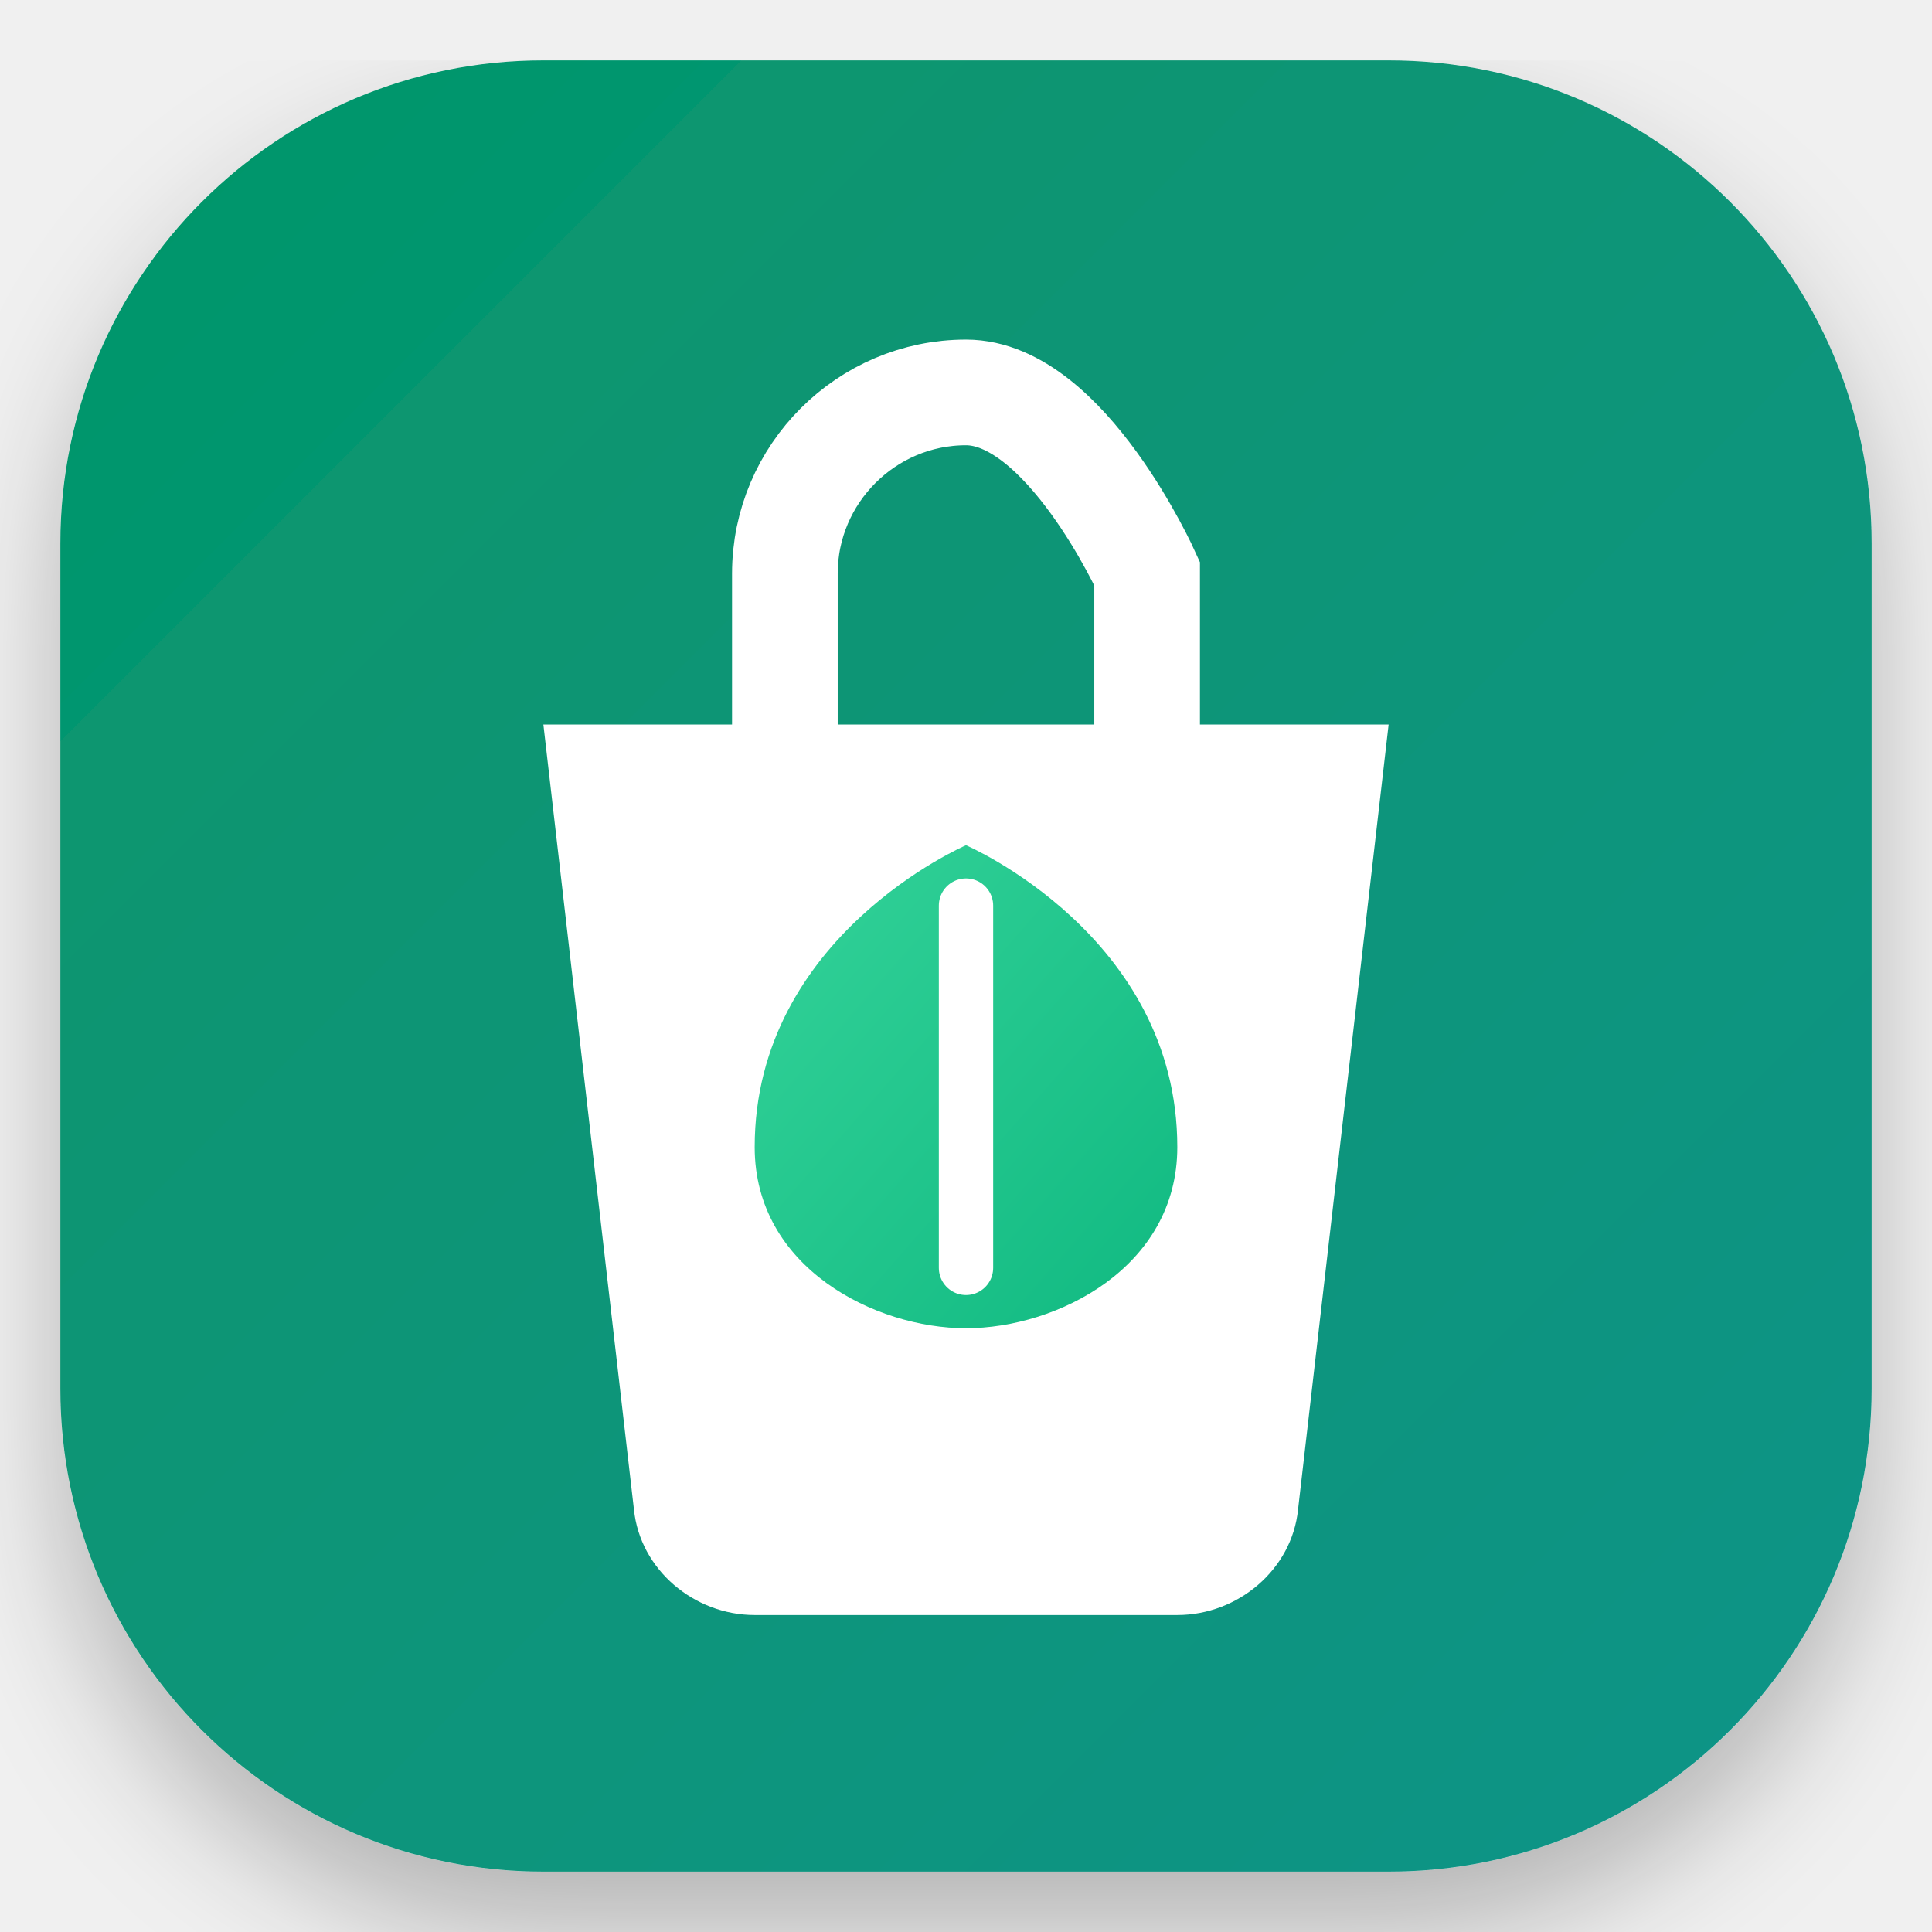
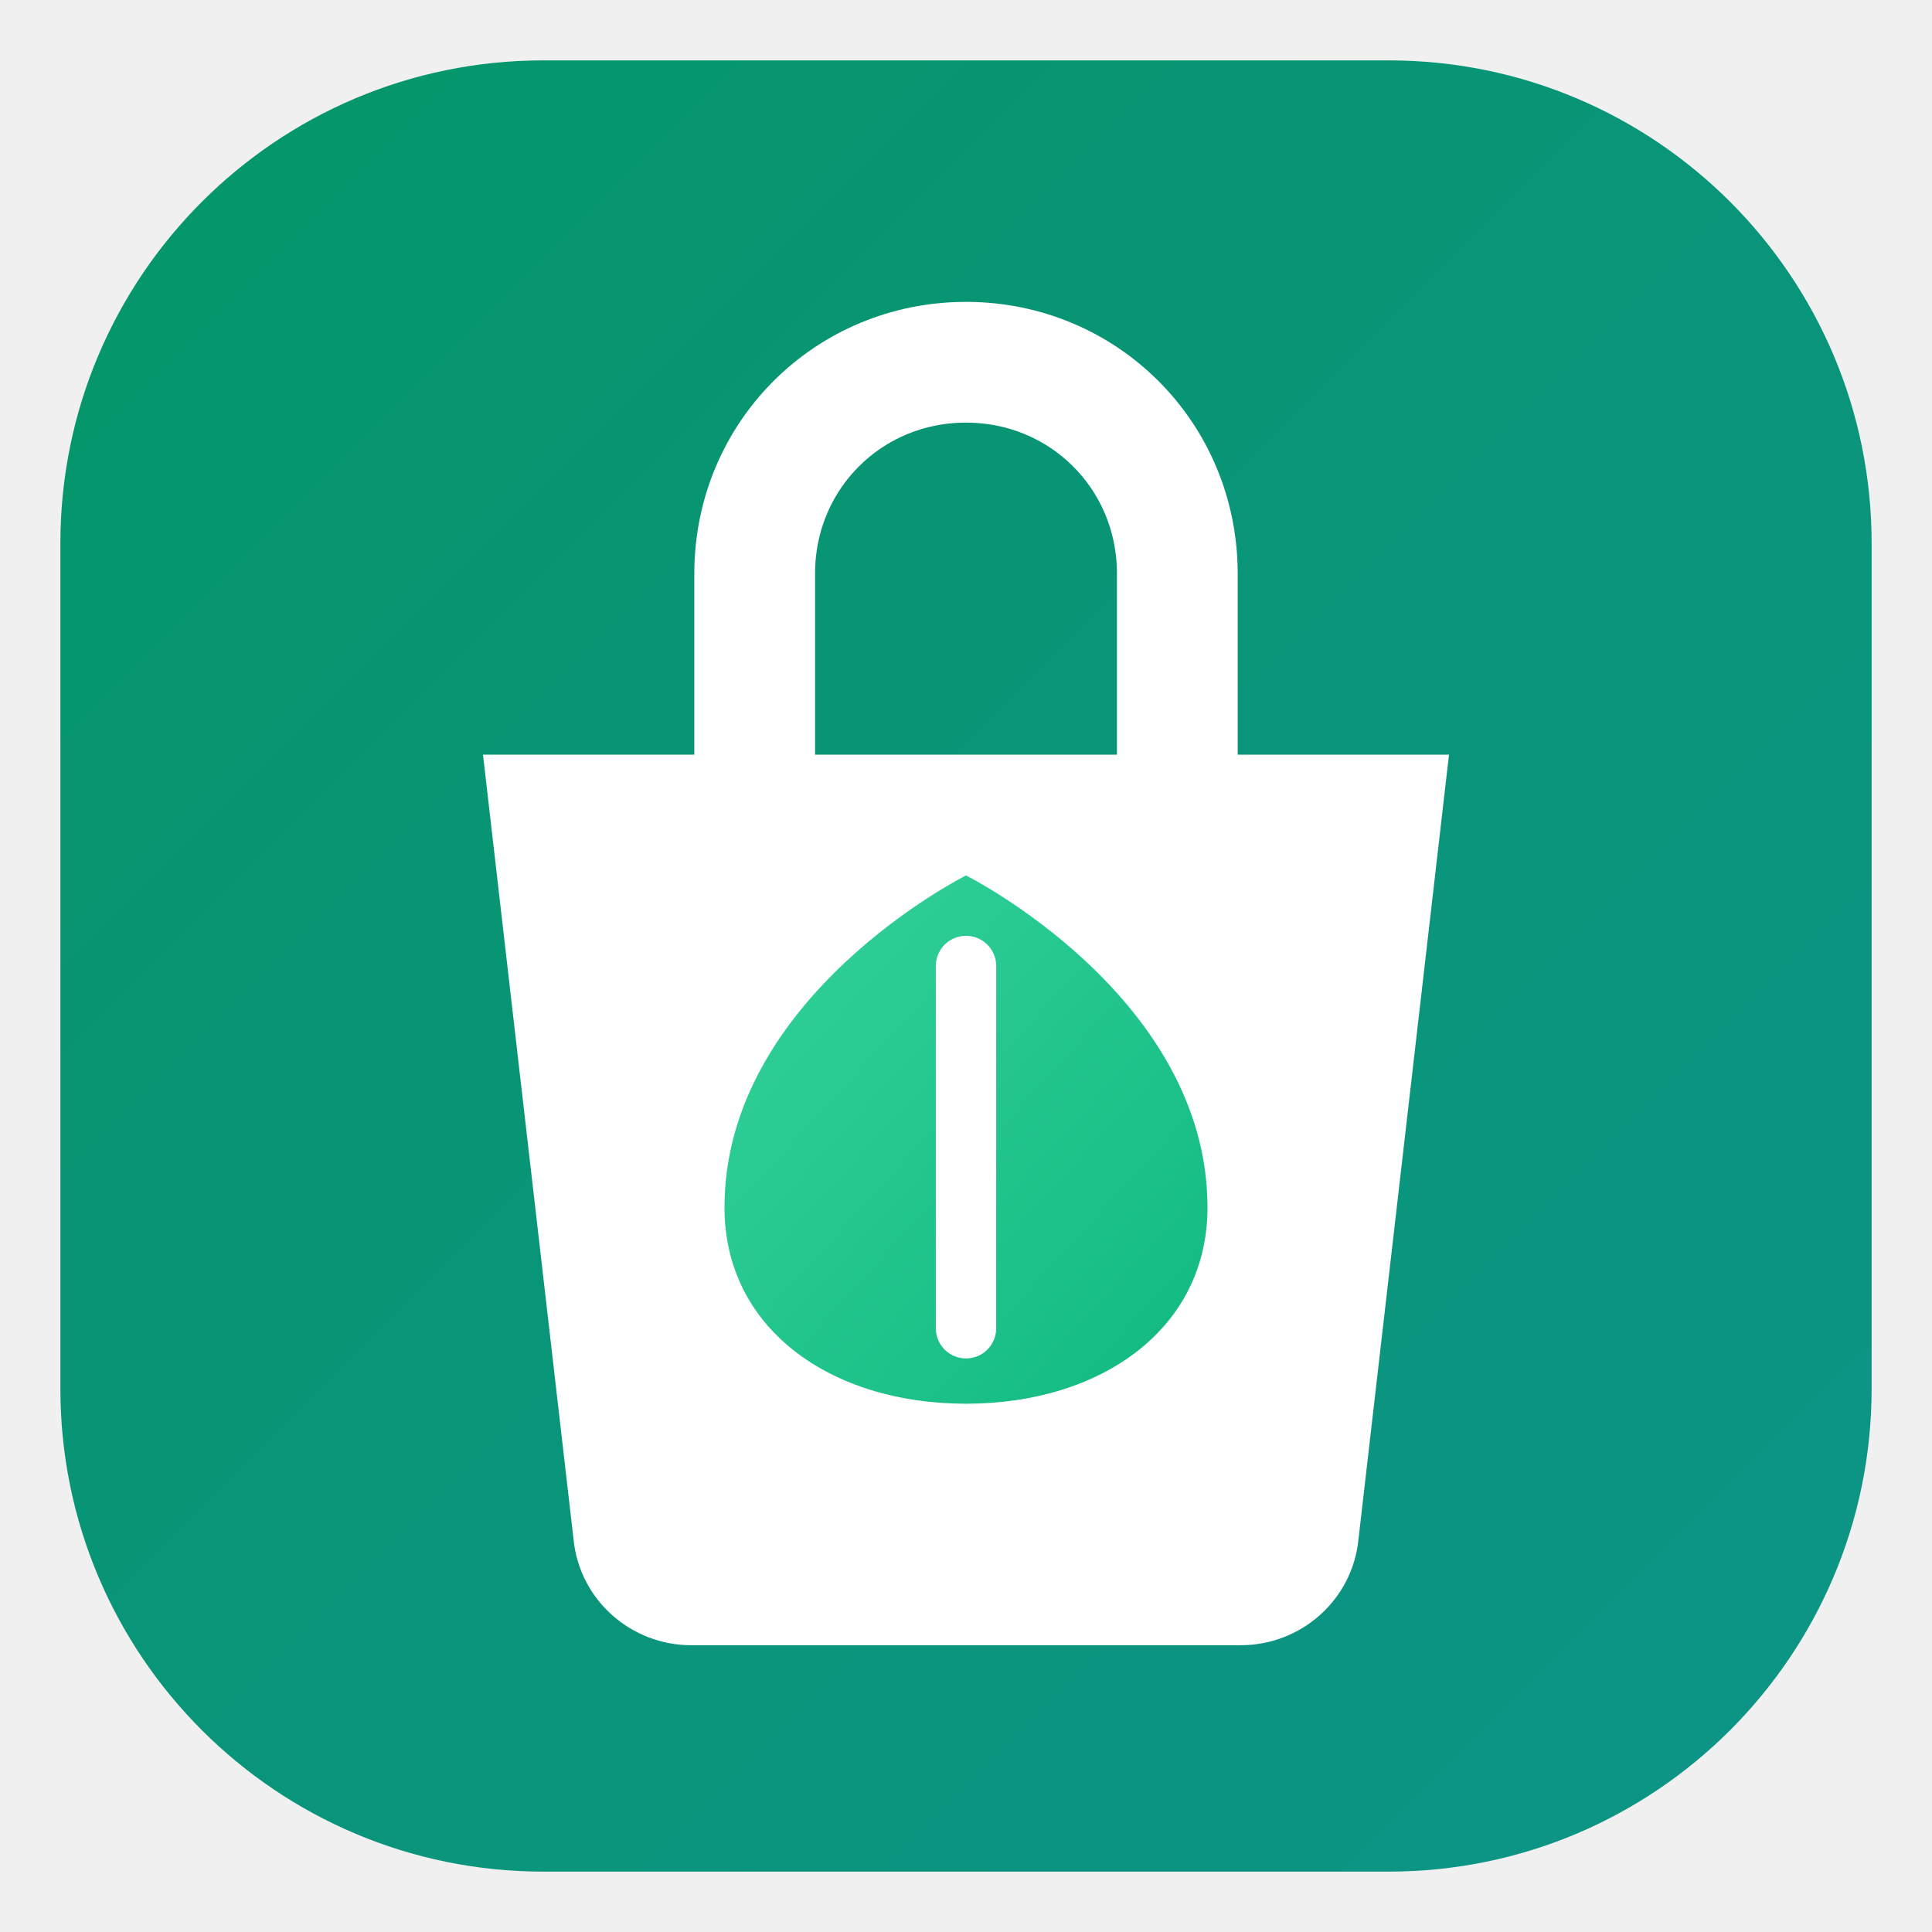
<svg xmlns="http://www.w3.org/2000/svg" viewBox="0 0 64 64" width="64" height="64">
  <defs>
    <linearGradient id="sandhaiGrad" x1="0%" y1="0%" x2="100%" y2="100%">
      <stop offset="0%" stop-color="#059669" />
      <stop offset="100%" stop-color="#0d9488" />
    </linearGradient>
    <linearGradient id="leafGrad" x1="0%" y1="0%" x2="100%" y2="100%">
      <stop offset="0%" stop-color="#34d399" />
      <stop offset="100%" stop-color="#10b981" />
    </linearGradient>
-     <filter id="shadow" x="-10%" y="-10%" width="130%" height="130%">
-       <feDropShadow dx="0" dy="2" stdDeviation="2" flood-opacity="0.25" />
-     </filter>
  </defs>
-   <rect x="2" y="2" width="60" height="60" rx="16" fill="url(#sandhaiGrad)" filter="url(#shadow)" />
-   <path d="M18 24 L46 24 L43 50 C42.8 52 41 53.5 39 53.5 L25 53.5 C23 53.5 21.2 52 21 50 L18 24 Z" fill="#ffffff" />
-   <path d="M26 24 V19 C26 15.7 28.7 13 32 13 C35.3 13 38 19 38 19 V24" fill="none" stroke="#ffffff" stroke-width="3.5" stroke-linecap="round" />
-   <path d="M32 28 C32 28 39 31 39 38 C39 42 35 44 32 44 C29 44 25 42 25 38 C25 31 32 28 32 28 Z" fill="url(#leafGrad)" />
-   <path d="M32 30 V42" stroke="#ffffff" stroke-width="1.8" stroke-linecap="round" />
+   <rect x="2" y="2" width="60" height="60" rx="16" fill="url(#sandhaiGrad)" />
+   <path d="M25 25 V19 C25 15.1 28.1 12 32 12 C35.9 12 39 15.1 39 19 V25" fill="none" stroke="#ffffff" stroke-width="4" stroke-linecap="round" />
+   <path d="M16 25 L48 25 L45 51 C44.8 53 43.1 54.5 41.1 54.5 L22.9 54.5 C20.9 54.5 19.2 53 19 51 L16 25 Z" fill="#ffffff" />
+   <path d="M32 29 C32 29 40 33 40 40 C40 44 36.5 46.5 32 46.5 C27.5 46.5 24 44 24 40 C24 33 32 29 32 29 Z" fill="url(#leafGrad)" />
+   <path d="M32 32 V44" stroke="#ffffff" stroke-width="2" stroke-linecap="round" />
</svg>
